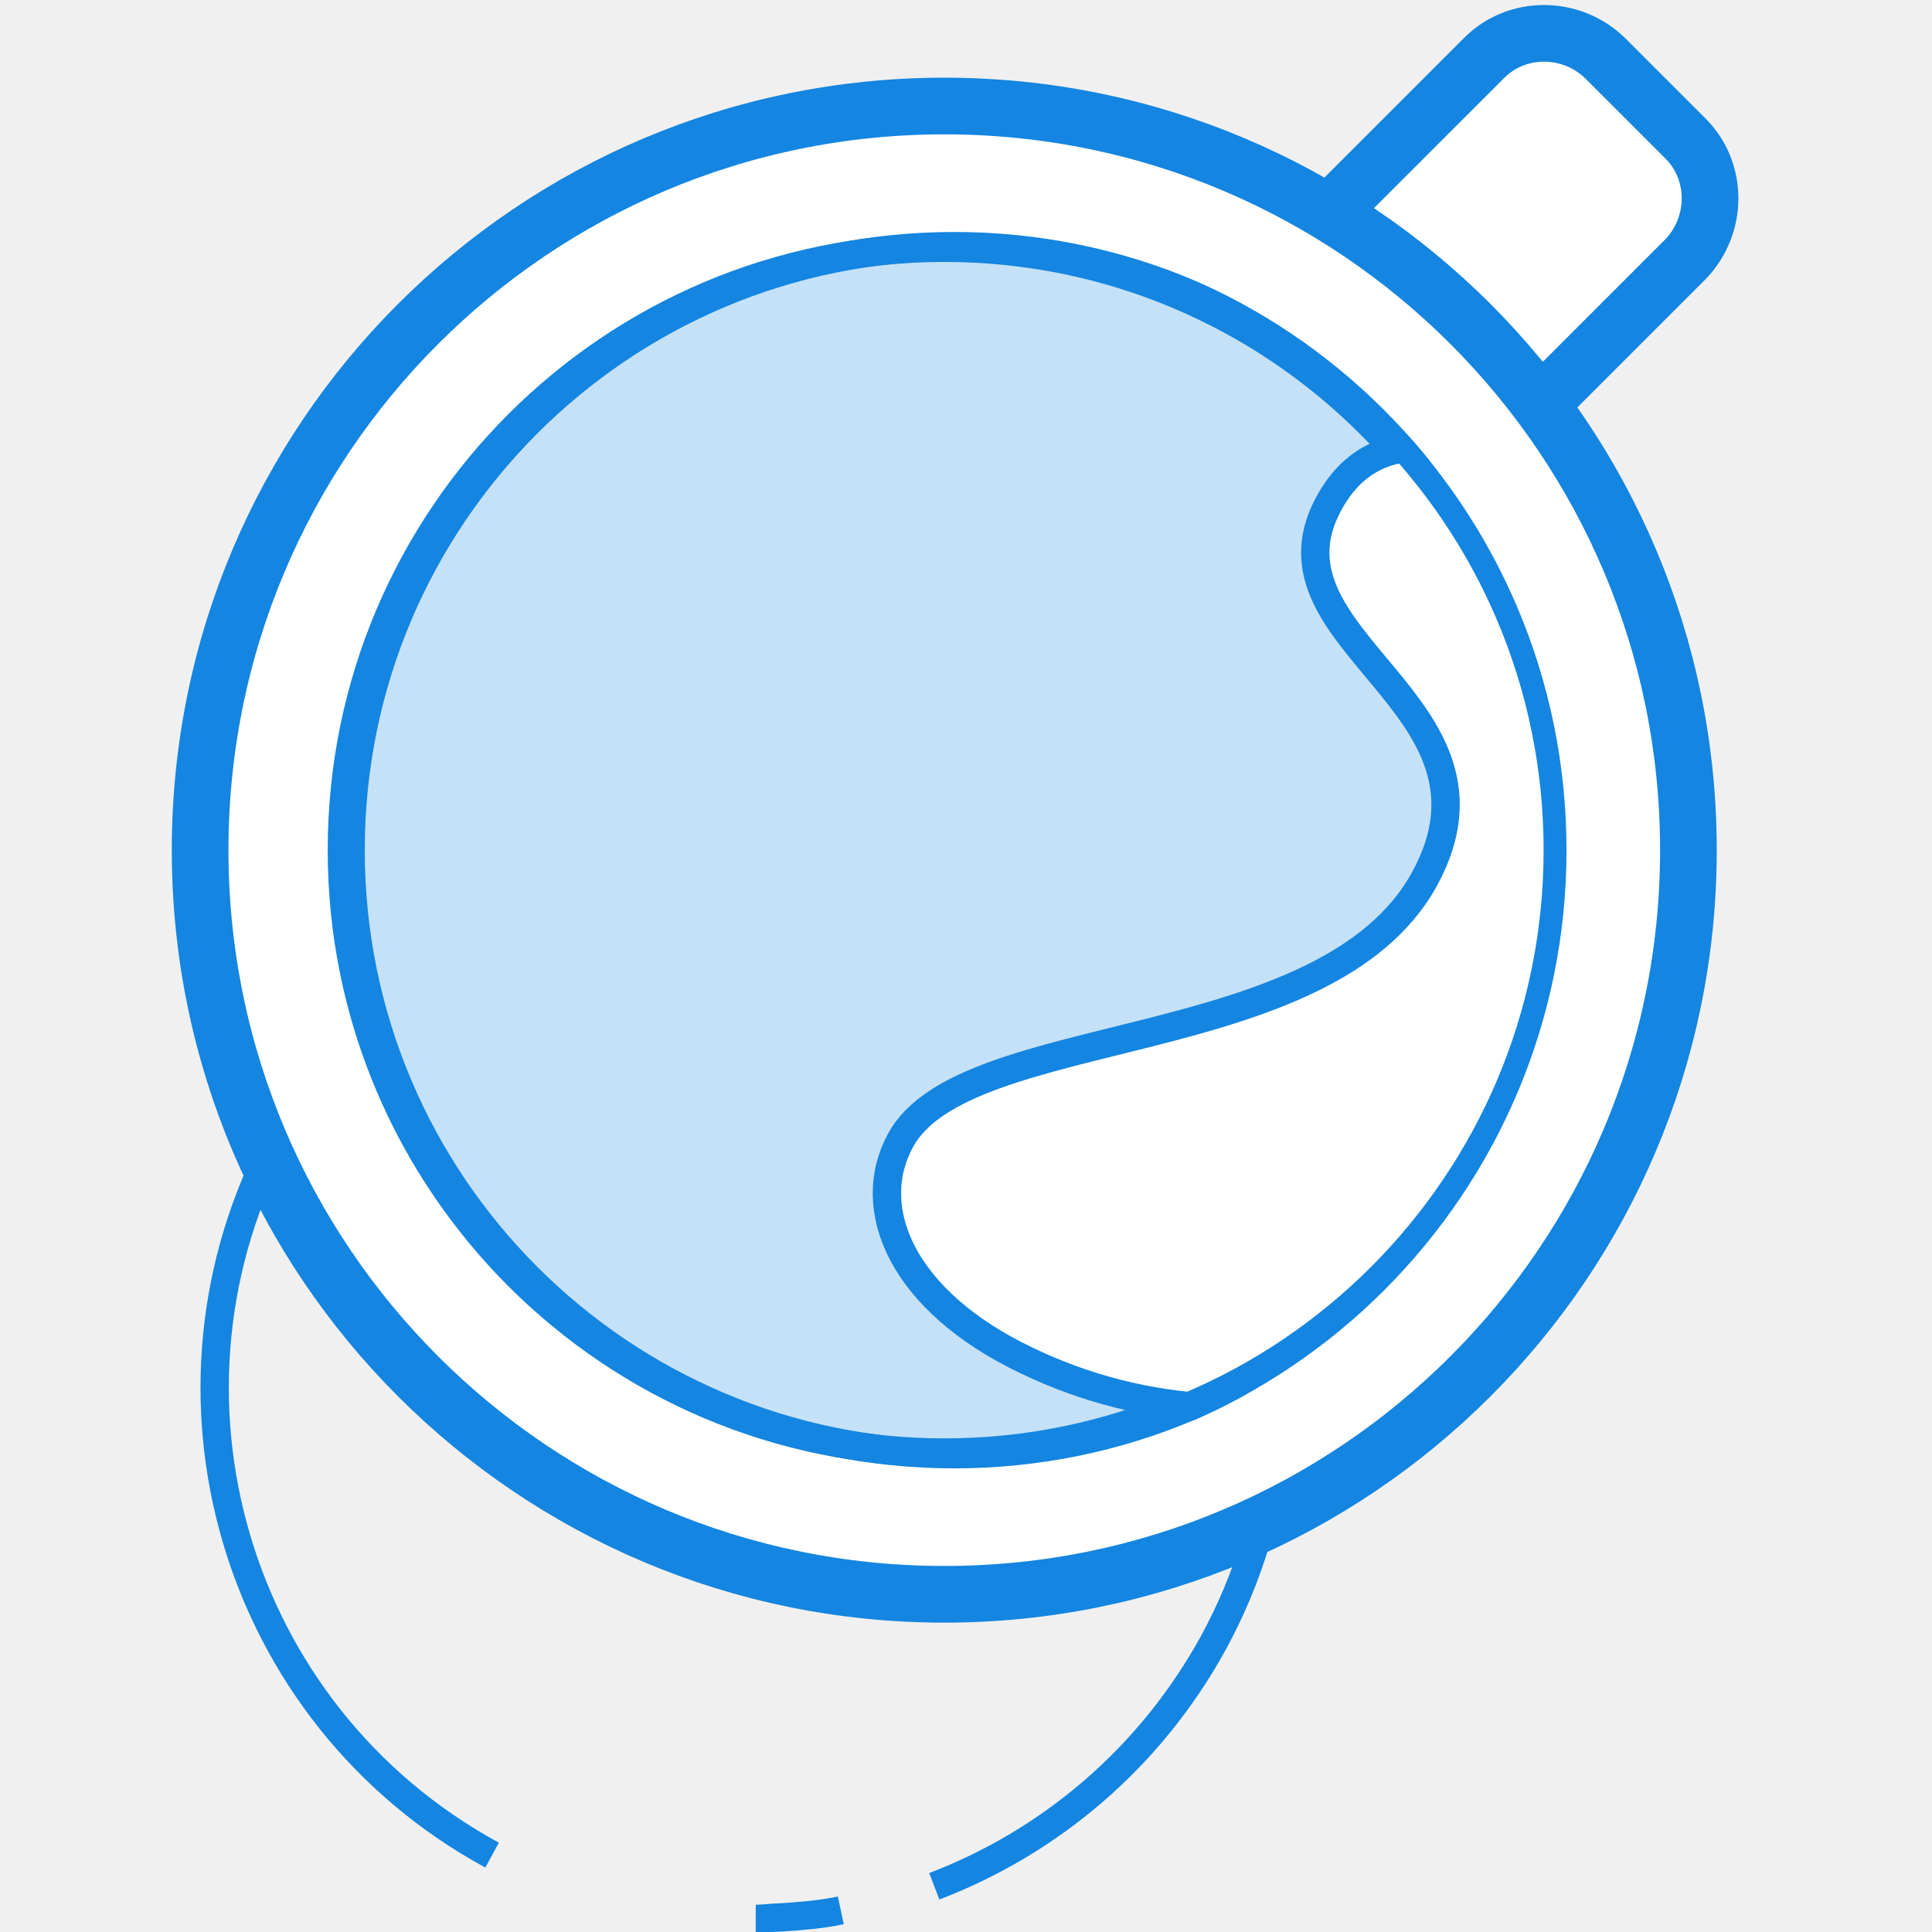
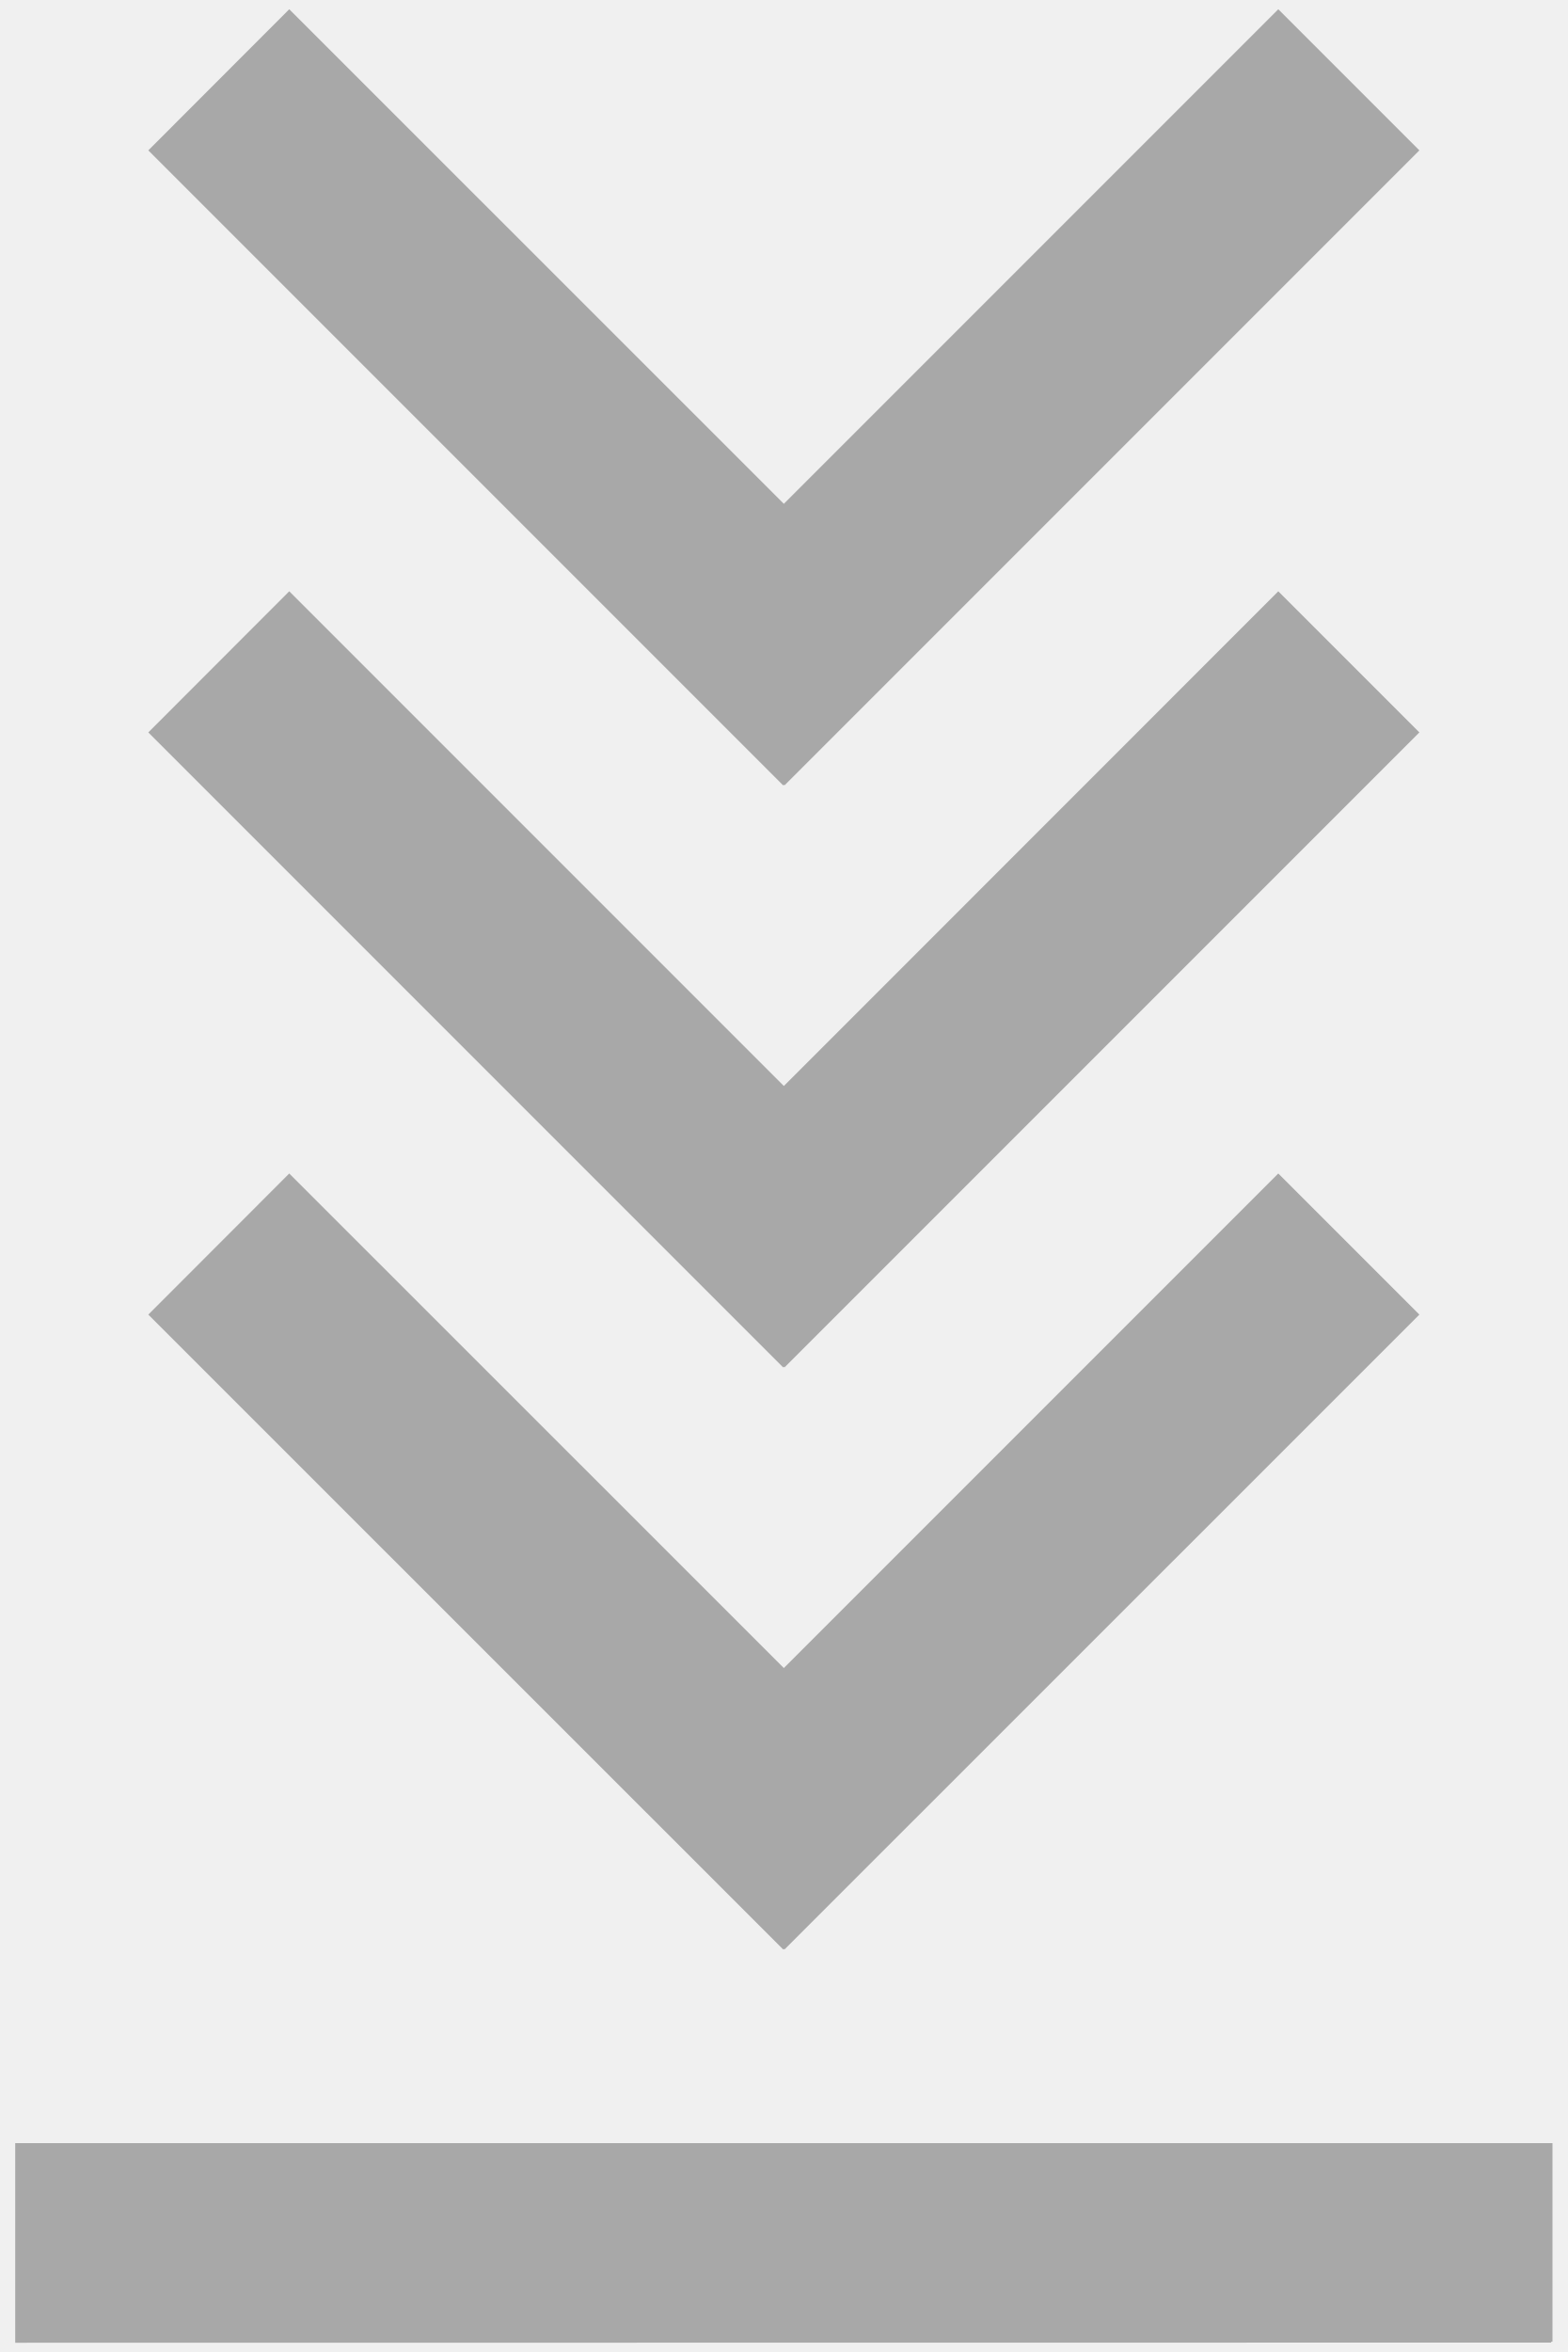
- <svg xmlns="http://www.w3.org/2000/svg" height="24" viewBox="0 0 24 24" width="24">
-   <mask id="a" fill="#fff">
-     <circle cx="44.3" cy="44.1" fill="#fff" fill-rule="evenodd" r="43.9" />
-   </mask>
-   <mask id="b" fill="#fff">
-     <circle cx="44.3" cy="44.1" fill="#fff" fill-rule="evenodd" r="43.9" />
-   </mask>
-   <mask id="c" fill="#fff">
-     <circle cx="44.3" cy="44.1" fill="#fff" fill-rule="evenodd" r="43.9" />
-   </mask>
-   <g fill="none" fill-rule="evenodd" stroke="#1485e0">
-     <path d="m10.445 23.731c-.247.053-.493.07-.74.088-.106 0-.211.018-.317.018" stroke-width=".352" />
-     <path d="m6.113 23.045c-3.205-1.743-4.384-5.758-2.641-8.962s5.758-4.384 8.962-2.641 4.384 5.758 2.641 8.962c-.792 1.444-2.042 2.483-3.469 3.028" stroke-width=".352" />
-     <path d="m20.939 3.219-1.99 1.99c-.405.405-1.074.405-1.497 0l-1.004-1.004c-.405-.405-.405-1.074 0-1.497l1.99-1.99c.405-.405 1.074-.405 1.497 0l1.004 1.004c.405.405.405 1.074 0 1.497z" fill="#fff" stroke-width=".704" />
-     <circle cx="11.73" cy="10.561" fill="#fff" r="9.244" stroke-width=".704" />
-     <circle cx="44.3" cy="44.1" fill="#c4e1f7" mask="url(#a)" r="42.5" stroke-width="2" transform="matrix(.1760734 0 0 .1760734 3.930014 2.796261)" />
-     <g fill="#fff" mask="url(#b)" stroke-width="2" transform="matrix(.1760734 0 0 .1760734 3.930014 2.796261)">
-       <path d="m31.4 4.7c-5.2 9.7 13.5 14.1 6.8 26.4-6.9 12.7-32.5 10.1-37 18.5-2.6 4.8.1 11.3 8.9 15.5 16.8 8.1 37.3 1.2 46.4-15.5 9.2-17 4.1-37.4-12.4-47.2-.1.1-8.7-5.2-12.7 2.3z" transform="translate(40 15)" />
+ <svg xmlns="http://www.w3.org/2000/svg" width="10px" height="15px" viewBox="0 0 10 15" version="1.1">
+   <defs />
+   <g id="Wireframes---Desktop" stroke="none" stroke-width="1" fill="none" fill-rule="evenodd" opacity="0.3">
+     <g id="Dash---My-Files---Estate-Planning---Home-Management-(list---selected)" transform="translate(-912, -366)" fill="#000000">
+       <g id="Group-4" transform="translate(751, 237)">
+         <g id="Dropdown">
+           <g id="Page-1" transform="translate(166, 136.5) scale(1, -1) translate(-166, -136.5) translate(161, 129)">
+             <polygon id="Fill-1" points="5 2.571 4.996 2.567 0.946 6.616 1.845 7.516 5 4.362 8.154 7.516 9.054 6.616 5.004 2.567" />
+             <polygon id="Fill-2" points="5 6.284 4.996 6.279 0.946 10.329 1.845 11.229 5 8.074 8.154 11.229 9.054 10.329 5.004 6.279" />
+             <polygon id="Fill-3" points="5 9.996 4.996 9.991 0.946 14.041 1.845 14.941 5 11.787 8.154 14.941 9.054 14.041 5.004 9.991" />
+             <polygon id="Fill-4" points="9.895 0.066 9.895 0.06 0.097 0.059 0.097 1.332 9.903 1.332 9.903 0.066" />
+           </g>
+         </g>
+       </g>
    </g>
-     <circle cx="45" cy="44.1" mask="url(#c)" r="42.6" stroke-width="2.03" transform="matrix(.1760734 0 0 .1760734 3.930014 2.796261)" />
  </g>
</svg>
